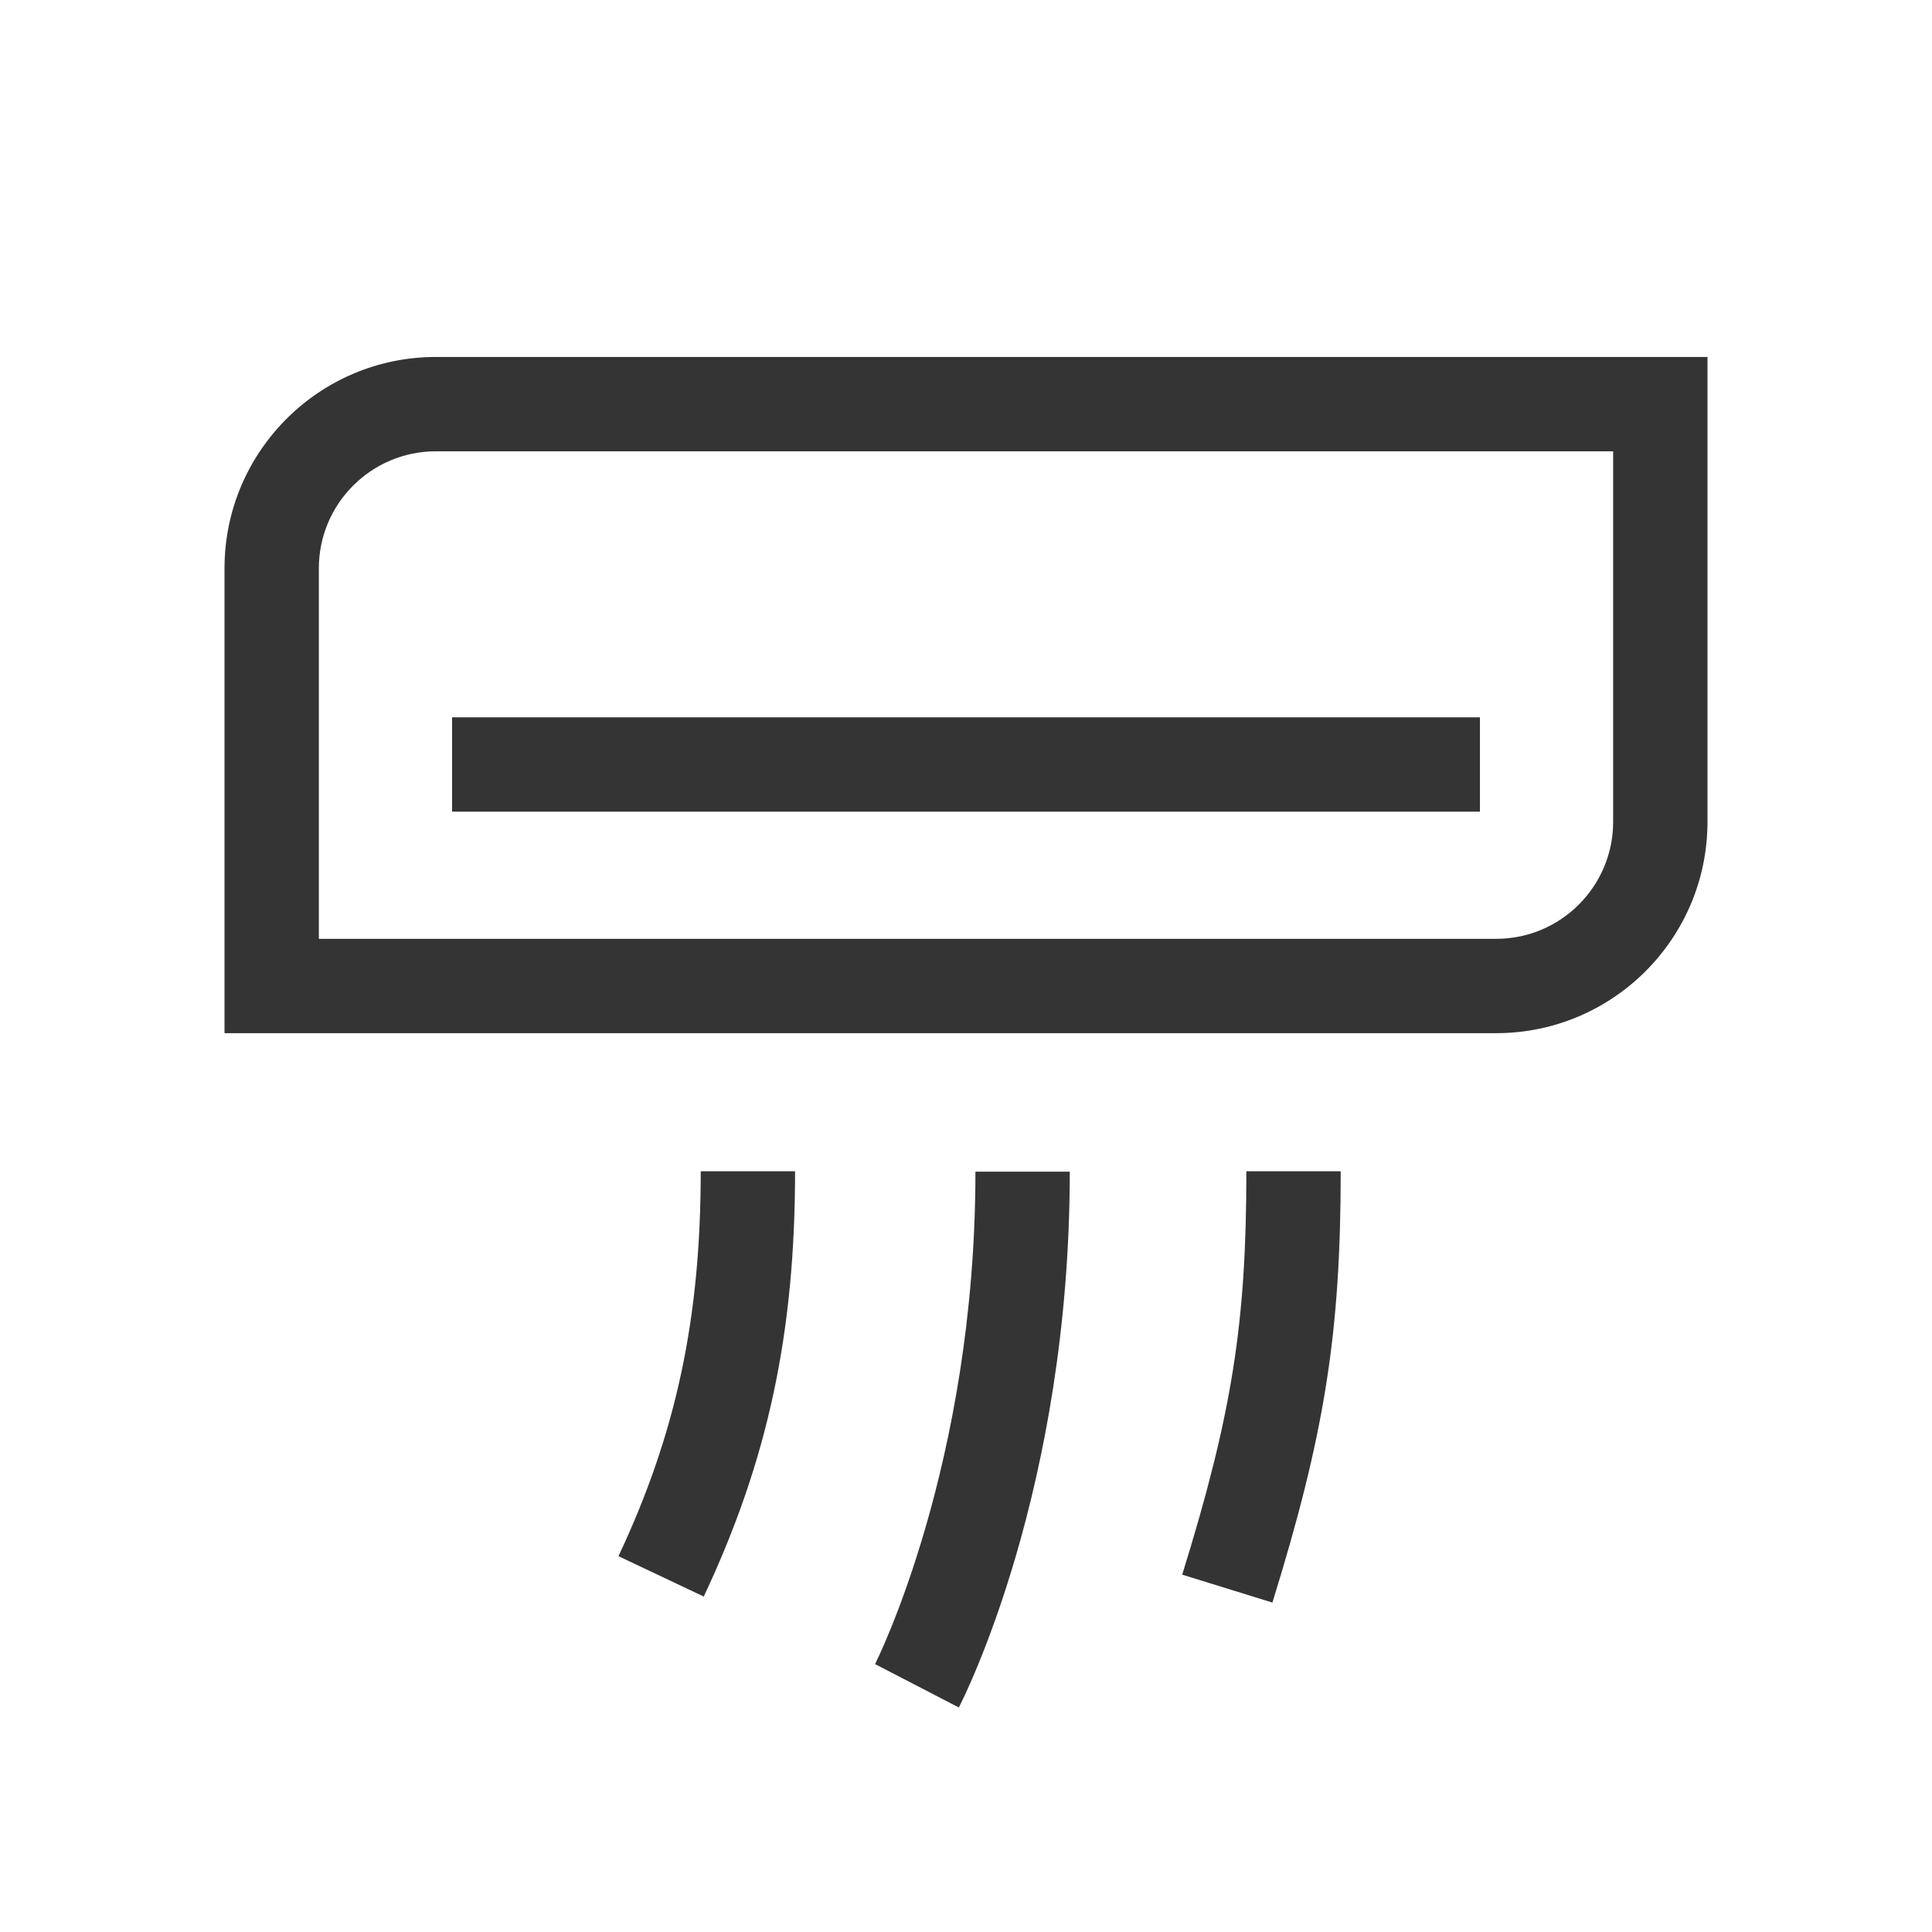
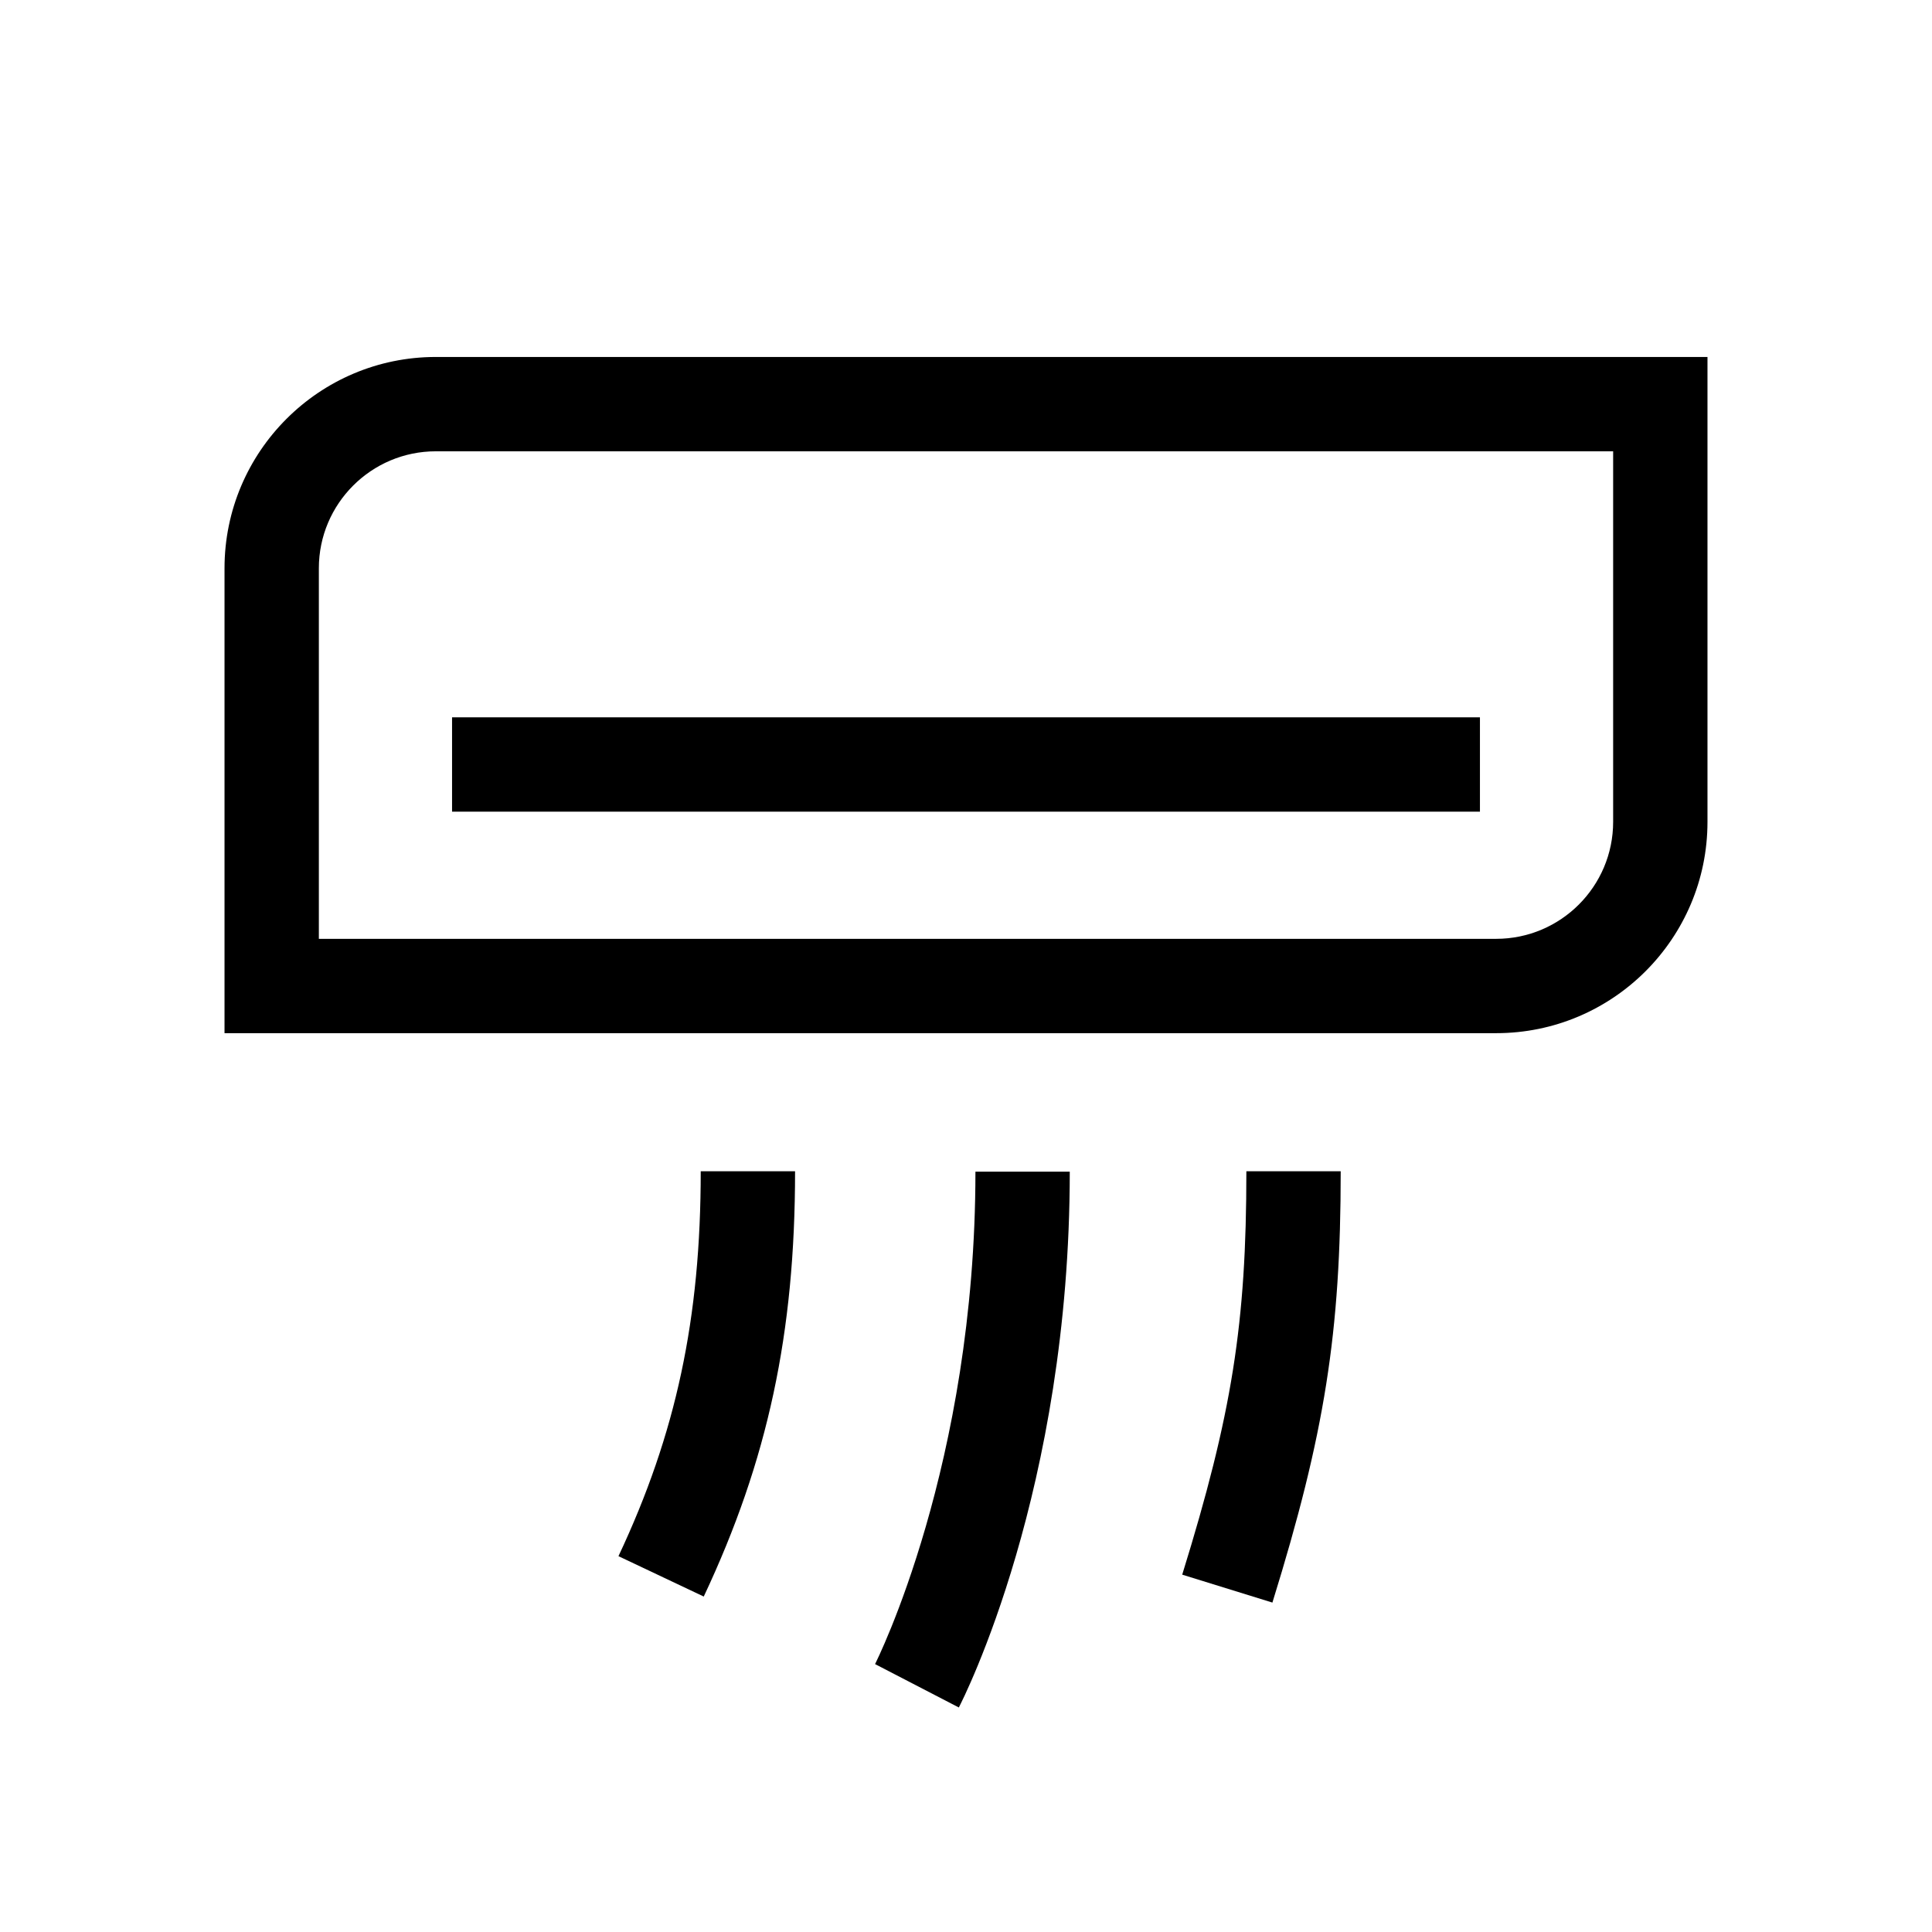
<svg xmlns="http://www.w3.org/2000/svg" version="1.1" id="Capa_1" x="0px" y="0px" viewBox="0 0 512 512" style="enable-background:new 0 0 512 512;" xml:space="preserve">
  <style type="text/css">
- 	.svg_base {fill:#343434;}
- 	.svg_line{stroke:#343434;}
</style>
  <g>
    <path class="svg_base" d="M115.5,94.6c-30.9,0-56,25.1-56,56v123.2h337c30.9,0,56-25.1,56-56V94.6H115.5z M427.5,217.8c0,17.1-13.9,31-31,31h-312   v-98.2c0-17.1,13.9-31,31-31h312V217.8z" />
    <rect class="svg_base" x="119.8" y="190.1" width="272.4" height="25" />
    <path class="svg_base" d="M231.9,441l22.2,11.5c1.2-2.3,29.4-57.8,29.4-142h-25C258.5,388.2,232.2,440.4,231.9,441z" />
    <path class="svg_base" d="M313.3,417.3l23.9,7.4c13.9-44.8,18.1-71.5,18.1-114.3l-25,0C330.3,350.8,326.5,374.7,313.3,417.3z" />
    <path class="svg_base" d="M163.9,412.4l22.6,10.7c17-36.1,24.2-69.8,24.2-112.7l-25,0C185.7,349.4,179.2,379.9,163.9,412.4z" />
  </g>
</svg>
